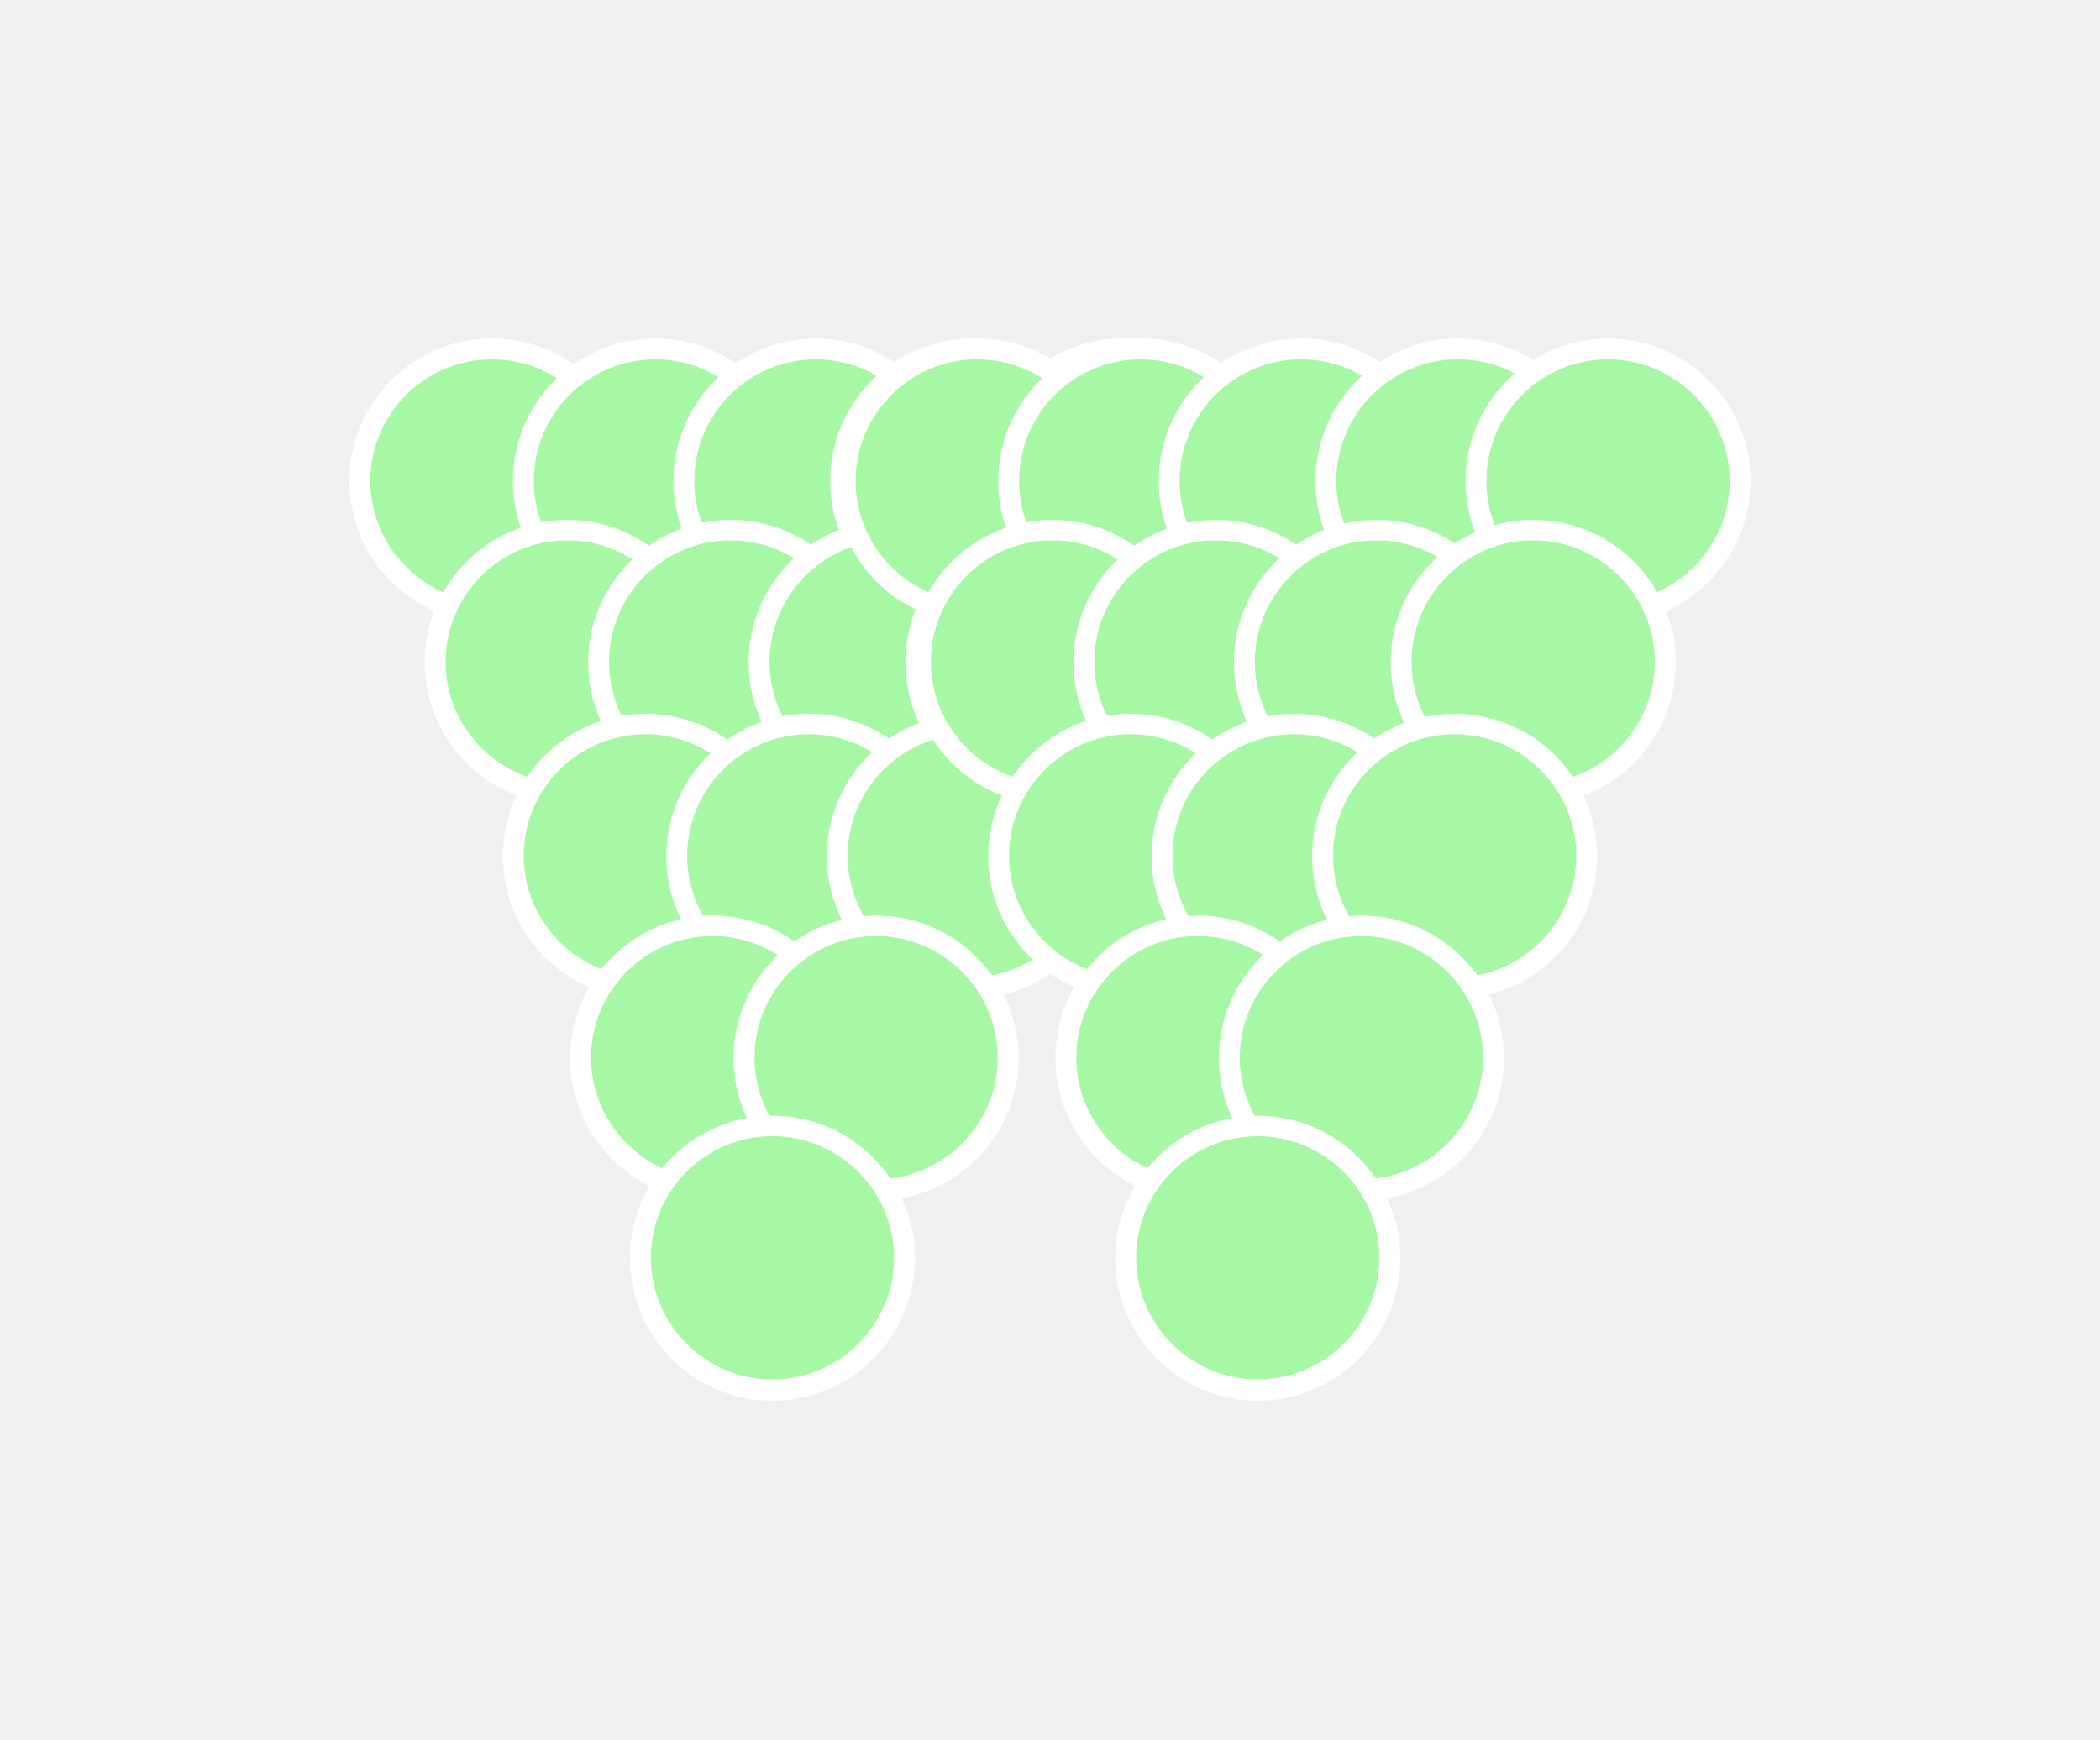
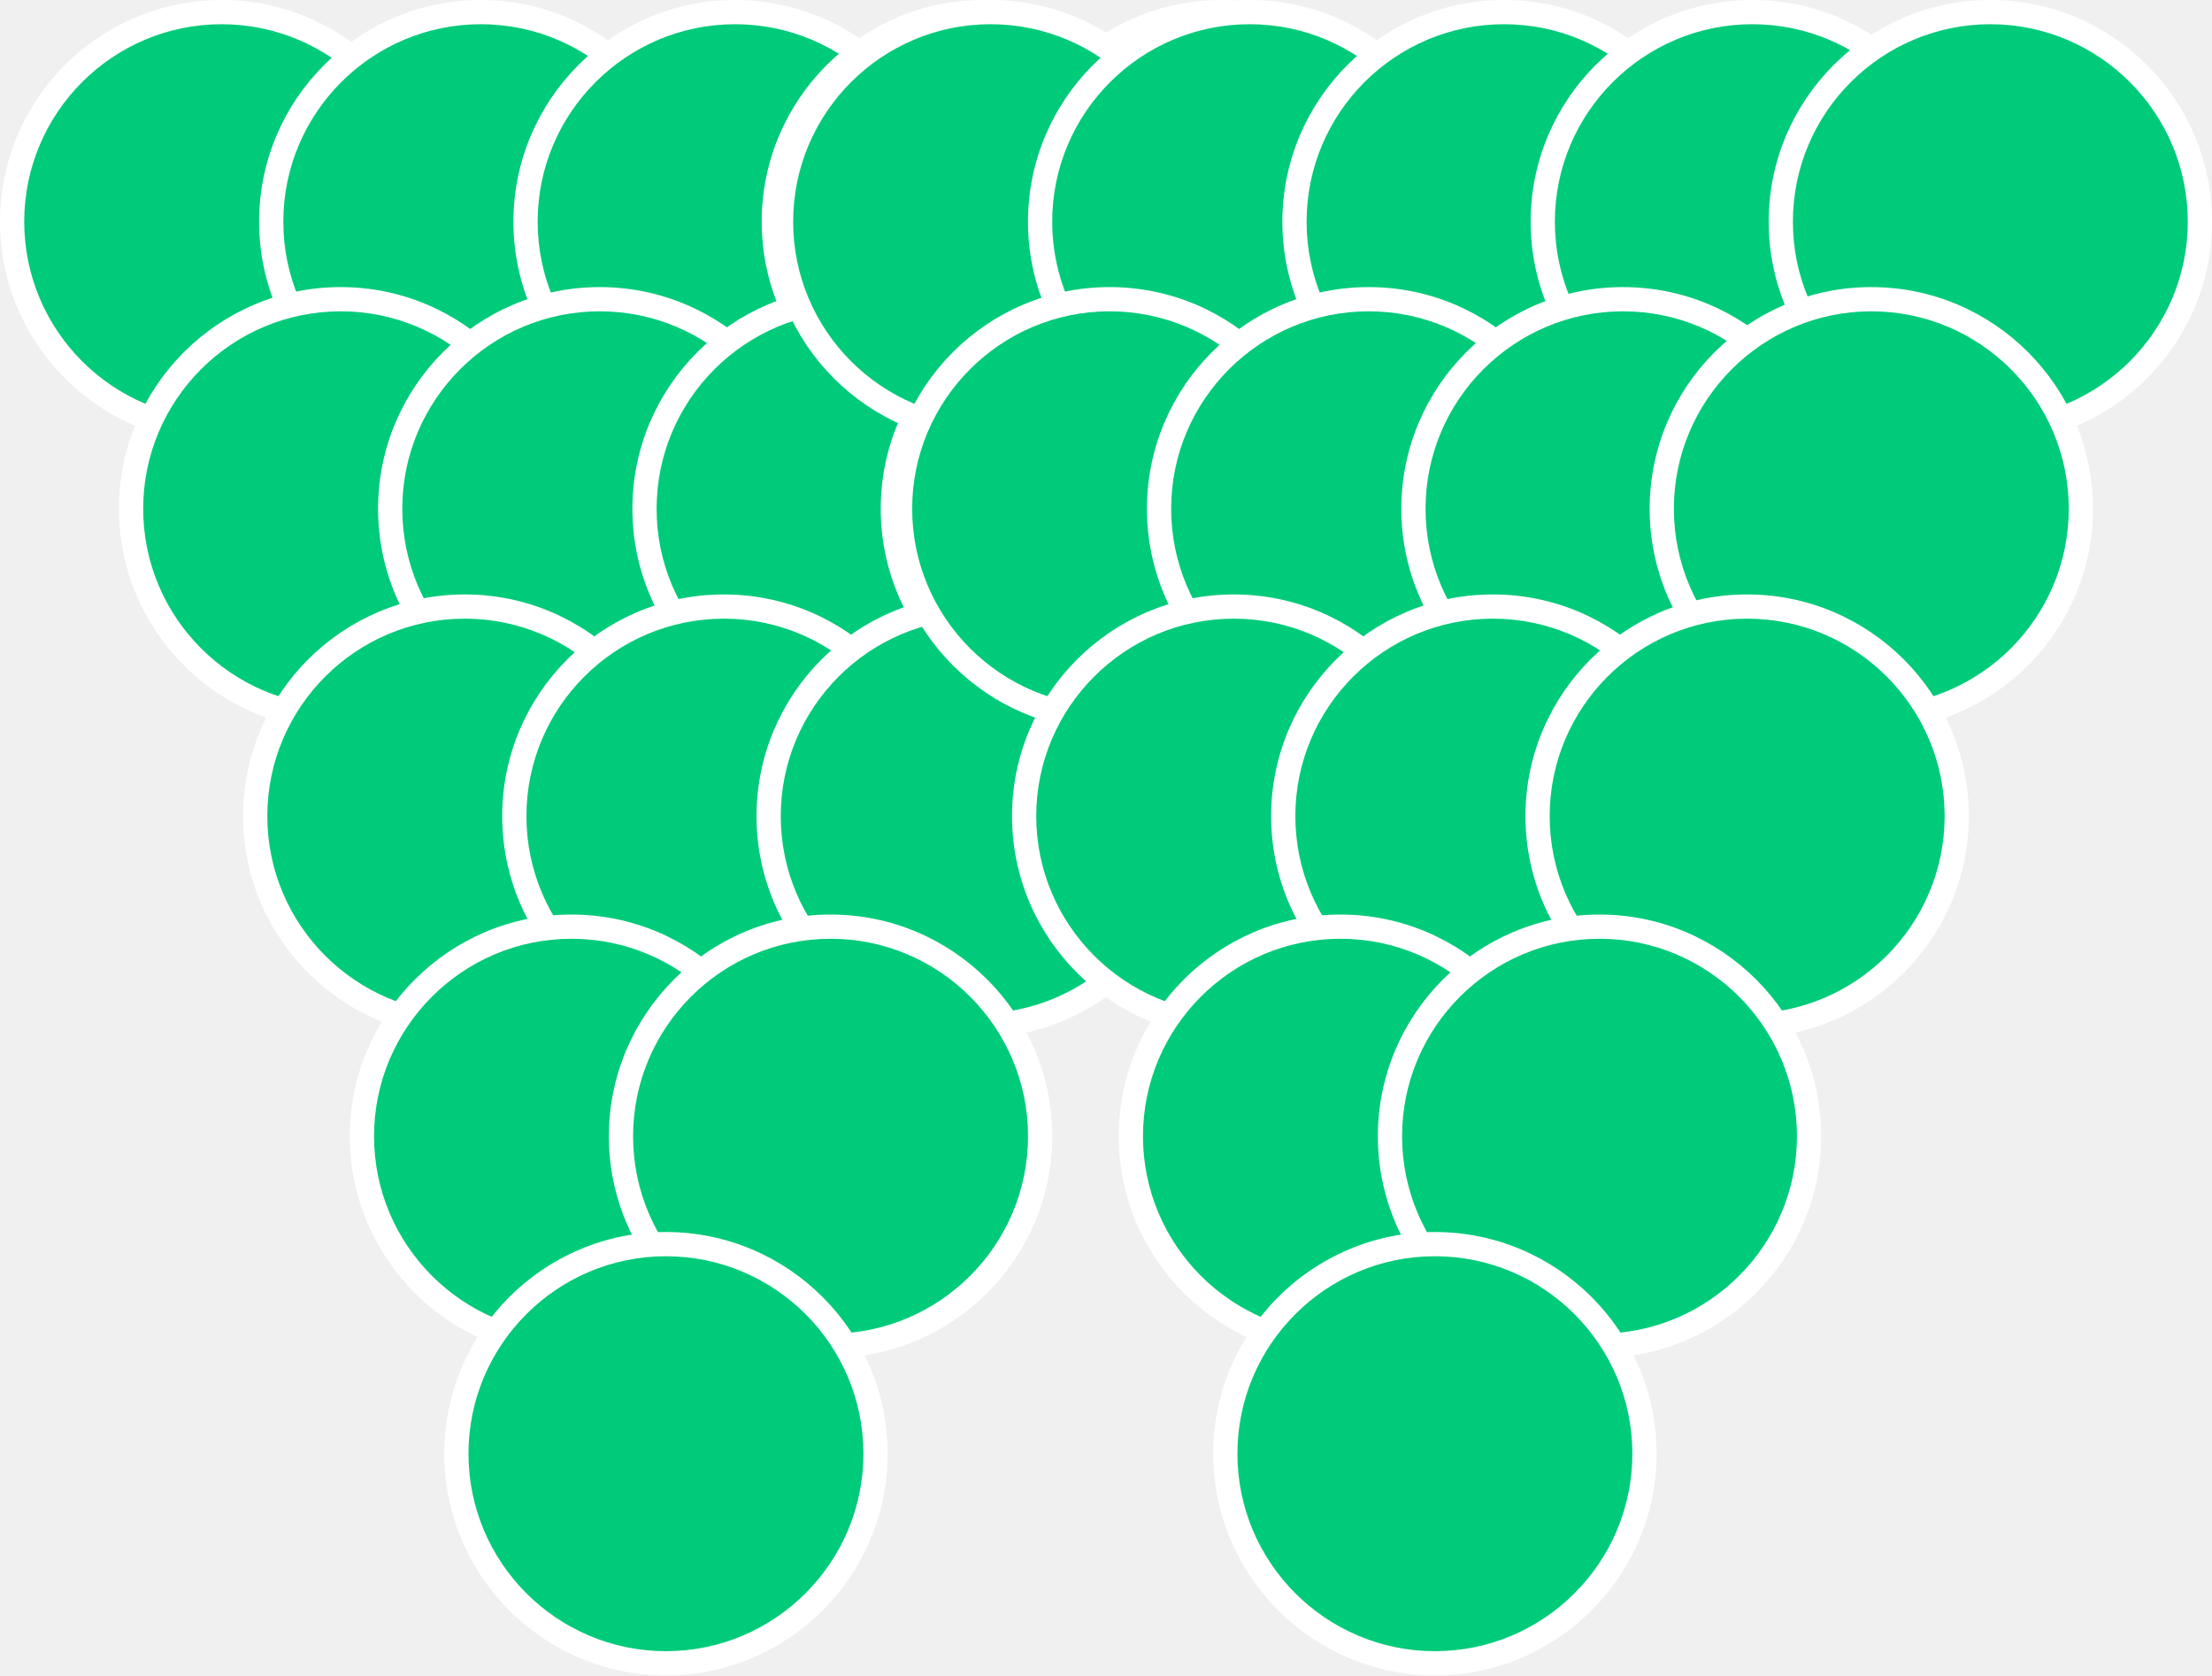
- <svg xmlns="http://www.w3.org/2000/svg" id="Layer_2" data-name="Layer 2" viewBox="0 0 50.24 41.62">
+ <svg xmlns="http://www.w3.org/2000/svg" id="Layer_2" data-name="Layer 2" viewBox="0 0 379.9 287.71">
  <defs>
    <style>
      .cls-1 {
-         fill: none;
+         fill: #fff;
      }

-       .cls-1, .cls-2, .cls-3 {
+       .cls-1, .cls-2 {
        stroke-width: 0px;
      }

      .cls-2 {
-         fill: #a7f8a4;
-       }
- 
-       .cls-3 {
-         fill: #fff;
+         fill: #00cb7a;
      }
    </style>
  </defs>
  <g id="Layer_1-2" data-name="Layer 1">
-     <rect class="cls-1" width="50.24" height="41.62" />
    <g>
      <g>
-         <circle class="cls-2" cx="11.77" cy="11.51" r="3.16" />
-         <path class="cls-3" d="M11.77,14.92c-1.88,0-3.41-1.53-3.41-3.41s1.53-3.41,3.41-3.41,3.41,1.53,3.41,3.41-1.53,3.41-3.41,3.41ZM11.77,8.6c-1.61,0-2.91,1.31-2.91,2.91s1.31,2.91,2.91,2.91,2.91-1.31,2.91-2.91-1.31-2.91-2.91-2.91Z" />
+         <circle class="cls-2" cx="38.07" cy="38.07" r="35.99" />
+         <path class="cls-1" d="M38.07,76.14C17.08,76.14,0,59.06,0,38.07S17.08,0,38.07,0s38.07,17.08,38.07,38.07-17.08,38.07-38.07,38.07ZM38.07,4.16C19.37,4.16,4.16,19.37,4.16,38.07s15.21,33.91,33.91,33.91,33.91-15.21,33.91-33.91S56.76,4.16,38.07,4.16Z" />
      </g>
      <g>
-         <circle class="cls-2" cx="15.68" cy="11.51" r="3.16" />
-         <path class="cls-3" d="M15.68,14.92c-1.88,0-3.41-1.53-3.41-3.41s1.53-3.41,3.41-3.41,3.41,1.53,3.41,3.41-1.53,3.41-3.41,3.41ZM15.68,8.6c-1.61,0-2.91,1.31-2.91,2.91s1.31,2.91,2.91,2.91,2.91-1.31,2.91-2.91-1.31-2.91-2.91-2.91Z" />
+         <circle class="cls-2" cx="82.56" cy="38.07" r="35.99" />
+         <path class="cls-1" d="M82.57,76.14c-20.99,0-38.07-17.08-38.07-38.07S61.58,0,82.57,0s38.07,17.08,38.07,38.07-17.08,38.07-38.07,38.07ZM82.57,4.16c-18.69,0-33.91,15.21-33.91,33.91s15.21,33.91,33.91,33.91,33.91-15.21,33.91-33.91S101.26,4.16,82.57,4.16Z" />
      </g>
      <g>
-         <circle class="cls-2" cx="19.52" cy="11.51" r="3.16" />
-         <path class="cls-3" d="M19.52,14.92c-1.88,0-3.41-1.53-3.41-3.41s1.53-3.41,3.41-3.41,3.41,1.53,3.41,3.41-1.53,3.41-3.41,3.41ZM19.52,8.6c-1.61,0-2.91,1.31-2.91,2.91s1.31,2.91,2.91,2.91,2.91-1.31,2.91-2.91-1.31-2.91-2.91-2.91Z" />
+         <circle class="cls-2" cx="126.25" cy="38.07" r="35.99" />
+         <path class="cls-1" d="M126.25,76.14c-20.99,0-38.07-17.08-38.07-38.07S105.26,0,126.25,0s38.07,17.08,38.07,38.07-17.08,38.07-38.07,38.07ZM126.25,4.16c-18.69,0-33.91,15.21-33.91,33.91s15.21,33.91,33.91,33.91,33.91-15.21,33.91-33.91S144.94,4.16,126.25,4.16Z" />
      </g>
      <g>
-         <circle class="cls-2" cx="23.27" cy="11.51" r="3.16" />
-         <path class="cls-3" d="M23.27,14.92c-1.88,0-3.41-1.53-3.41-3.41s1.53-3.41,3.41-3.41,3.41,1.53,3.41,3.41-1.53,3.41-3.41,3.41ZM23.27,8.6c-1.61,0-2.91,1.31-2.91,2.91s1.31,2.91,2.91,2.91,2.91-1.31,2.91-2.91-1.31-2.91-2.91-2.91Z" />
+         <circle class="cls-2" cx="168.89" cy="38.07" r="35.99" />
+         <path class="cls-1" d="M168.89,76.14c-20.99,0-38.07-17.08-38.07-38.07S147.9,0,168.89,0s38.08,17.08,38.08,38.07-17.08,38.07-38.08,38.07ZM168.89,4.16c-18.69,0-33.91,15.21-33.91,33.91s15.21,33.91,33.91,33.91,33.92-15.21,33.92-33.91-15.21-33.91-33.92-33.91Z" />
      </g>
      <g>
-         <circle class="cls-2" cx="13.57" cy="15.84" r="3.16" />
-         <path class="cls-3" d="M13.57,19.26c-1.88,0-3.41-1.53-3.41-3.41s1.53-3.41,3.41-3.41,3.41,1.53,3.41,3.41-1.53,3.41-3.41,3.41ZM13.57,12.93c-1.61,0-2.91,1.31-2.91,2.91s1.31,2.91,2.91,2.91,2.91-1.31,2.91-2.91-1.31-2.91-2.91-2.91Z" />
+         <circle class="cls-2" cx="58.51" cy="87.37" r="35.99" />
+         <path class="cls-1" d="M58.51,125.44c-21,0-38.08-17.08-38.08-38.07s17.08-38.07,38.08-38.07,38.07,17.08,38.07,38.07-17.08,38.07-38.07,38.07ZM58.51,53.46c-18.7,0-33.92,15.21-33.92,33.91s15.21,33.91,33.92,33.91,33.91-15.21,33.91-33.91-15.21-33.91-33.91-33.91Z" />
      </g>
      <g>
-         <circle class="cls-2" cx="17.48" cy="15.84" r="3.16" />
-         <path class="cls-3" d="M17.48,19.26c-1.88,0-3.41-1.53-3.41-3.41s1.53-3.41,3.41-3.41,3.41,1.53,3.41,3.41-1.53,3.41-3.41,3.41ZM17.48,12.93c-1.61,0-2.91,1.31-2.91,2.91s1.31,2.91,2.91,2.91,2.91-1.31,2.91-2.91-1.31-2.91-2.91-2.91Z" />
+         <circle class="cls-2" cx="103" cy="87.37" r="35.99" />
+         <path class="cls-1" d="M103,125.44c-20.99,0-38.07-17.08-38.07-38.07s17.08-38.07,38.07-38.07,38.08,17.08,38.08,38.07-17.08,38.07-38.08,38.07ZM103,53.46c-18.69,0-33.91,15.21-33.91,33.91s15.21,33.91,33.91,33.91,33.92-15.21,33.92-33.91-15.21-33.91-33.92-33.91Z" />
      </g>
      <g>
-         <circle class="cls-2" cx="21.32" cy="15.84" r="3.16" />
-         <path class="cls-3" d="M21.32,19.26c-1.88,0-3.41-1.53-3.41-3.41s1.53-3.41,3.41-3.41,3.41,1.53,3.41,3.41-1.53,3.41-3.41,3.41ZM21.32,12.93c-1.61,0-2.91,1.31-2.91,2.91s1.31,2.91,2.91,2.91,2.91-1.31,2.91-2.91-1.31-2.91-2.91-2.91Z" />
+         <circle class="cls-2" cx="146.68" cy="87.37" r="35.99" />
+         <path class="cls-1" d="M146.68,125.44c-20.99,0-38.07-17.08-38.07-38.07s17.08-38.07,38.07-38.07,38.08,17.08,38.08,38.07-17.08,38.07-38.08,38.07ZM146.68,53.46c-18.69,0-33.91,15.21-33.91,33.91s15.21,33.91,33.91,33.91,33.92-15.21,33.92-33.91-15.21-33.91-33.92-33.91Z" />
      </g>
      <g>
-         <circle class="cls-2" cx="15.44" cy="20.48" r="3.16" />
-         <path class="cls-3" d="M15.44,23.9c-1.88,0-3.41-1.53-3.41-3.41s1.53-3.41,3.41-3.41,3.41,1.53,3.41,3.41-1.53,3.41-3.41,3.41ZM15.44,17.57c-1.61,0-2.91,1.31-2.91,2.91s1.31,2.91,2.91,2.91,2.91-1.31,2.91-2.91-1.31-2.91-2.91-2.91Z" />
+         <circle class="cls-2" cx="79.83" cy="140.15" r="35.99" />
+         <path class="cls-1" d="M79.82,178.22c-20.99,0-38.07-17.08-38.07-38.07s17.08-38.07,38.07-38.07,38.08,17.08,38.08,38.07-17.08,38.07-38.08,38.07ZM79.82,106.24c-18.69,0-33.91,15.21-33.91,33.91s15.21,33.91,33.91,33.91,33.92-15.21,33.92-33.91-15.21-33.91-33.92-33.91Z" />
      </g>
      <g>
-         <circle class="cls-2" cx="19.35" cy="20.48" r="3.16" />
-         <path class="cls-3" d="M19.35,23.9c-1.88,0-3.41-1.53-3.41-3.41s1.53-3.41,3.41-3.41,3.41,1.53,3.41,3.41-1.53,3.41-3.41,3.41ZM19.35,17.57c-1.61,0-2.91,1.31-2.91,2.91s1.31,2.91,2.91,2.91,2.91-1.31,2.91-2.91-1.31-2.91-2.91-2.91Z" />
+         <circle class="cls-2" cx="124.32" cy="140.15" r="35.99" />
+         <path class="cls-1" d="M124.32,178.22c-20.99,0-38.07-17.08-38.07-38.07s17.08-38.07,38.07-38.07,38.07,17.08,38.07,38.07-17.08,38.07-38.07,38.07ZM124.32,106.24c-18.69,0-33.91,15.21-33.91,33.91s15.21,33.91,33.91,33.91,33.91-15.21,33.91-33.91-15.21-33.91-33.91-33.91Z" />
      </g>
      <g>
-         <circle class="cls-2" cx="17.05" cy="25.31" r="3.16" />
-         <path class="cls-3" d="M17.05,28.73c-1.88,0-3.41-1.53-3.41-3.41s1.53-3.41,3.41-3.41,3.41,1.53,3.41,3.41-1.53,3.41-3.41,3.41ZM17.05,22.4c-1.61,0-2.91,1.31-2.91,2.91s1.31,2.91,2.91,2.91,2.91-1.31,2.91-2.91-1.31-2.91-2.91-2.91Z" />
+         <circle class="cls-2" cx="98.15" cy="195.11" r="35.99" />
+         <path class="cls-1" d="M98.15,233.19c-20.99,0-38.07-17.08-38.07-38.07s17.08-38.07,38.07-38.07,38.07,17.08,38.07,38.07-17.08,38.07-38.07,38.07ZM98.15,161.21c-18.69,0-33.91,15.21-33.91,33.91s15.21,33.91,33.91,33.91,33.91-15.21,33.91-33.91-15.21-33.91-33.91-33.91Z" />
      </g>
      <g>
-         <circle class="cls-2" cx="26.86" cy="11.51" r="3.16" />
-         <path class="cls-3" d="M26.86,14.92c-1.88,0-3.41-1.53-3.41-3.41s1.53-3.41,3.41-3.41,3.41,1.53,3.41,3.41-1.53,3.41-3.41,3.41ZM26.86,8.6c-1.61,0-2.91,1.31-2.91,2.91s1.31,2.91,2.91,2.91,2.91-1.31,2.91-2.91-1.31-2.91-2.91-2.91Z" />
+         <circle class="cls-2" cx="209.77" cy="38.07" r="35.99" />
+         <path class="cls-1" d="M209.77,76.14c-20.99,0-38.07-17.08-38.07-38.07S188.78,0,209.77,0s38.07,17.08,38.07,38.07-17.08,38.07-38.07,38.07ZM209.77,4.16c-18.69,0-33.91,15.21-33.91,33.91s15.21,33.91,33.91,33.91,33.91-15.21,33.91-33.91-15.21-33.91-33.91-33.91Z" />
      </g>
      <g>
-         <circle class="cls-2" cx="25.07" cy="15.84" r="3.16" />
-         <path class="cls-3" d="M25.07,19.26c-1.88,0-3.41-1.53-3.41-3.41s1.53-3.41,3.41-3.41,3.41,1.53,3.41,3.41-1.53,3.41-3.41,3.41ZM25.07,12.93c-1.61,0-2.91,1.31-2.91,2.91s1.31,2.91,2.91,2.91,2.91-1.31,2.91-2.91-1.31-2.91-2.91-2.91Z" />
+         <circle class="cls-2" cx="189.33" cy="87.37" r="35.99" />
+         <path class="cls-1" d="M189.33,125.44c-20.99,0-38.07-17.08-38.07-38.07s17.08-38.07,38.07-38.07,38.07,17.08,38.07,38.07-17.08,38.07-38.07,38.07ZM189.33,53.46c-18.69,0-33.91,15.21-33.91,33.91s15.21,33.91,33.91,33.91,33.91-15.21,33.91-33.91-15.21-33.91-33.91-33.91Z" />
      </g>
      <g>
-         <circle class="cls-2" cx="23.19" cy="20.48" r="3.16" />
-         <path class="cls-3" d="M23.19,23.9c-1.88,0-3.41-1.53-3.41-3.41s1.53-3.41,3.41-3.41,3.41,1.53,3.41,3.41-1.53,3.41-3.41,3.41ZM23.19,17.57c-1.61,0-2.91,1.31-2.91,2.91s1.31,2.91,2.91,2.91,2.91-1.31,2.91-2.91-1.31-2.91-2.91-2.91Z" />
+         <circle class="cls-2" cx="168.01" cy="140.15" r="35.99" />
+         <path class="cls-1" d="M168,178.22c-20.99,0-38.07-17.08-38.07-38.07s17.08-38.07,38.07-38.07,38.07,17.08,38.07,38.07-17.08,38.07-38.07,38.07ZM168,106.24c-18.69,0-33.91,15.21-33.91,33.91s15.21,33.91,33.91,33.91,33.91-15.21,33.91-33.91-15.21-33.91-33.91-33.91Z" />
      </g>
      <g>
-         <circle class="cls-2" cx="20.96" cy="25.31" r="3.16" />
-         <path class="cls-3" d="M20.96,28.73c-1.88,0-3.41-1.53-3.41-3.41s1.53-3.41,3.41-3.41,3.41,1.53,3.41,3.41-1.53,3.41-3.41,3.41ZM20.96,22.4c-1.61,0-2.91,1.31-2.91,2.91s1.31,2.91,2.91,2.91,2.91-1.31,2.91-2.91-1.31-2.91-2.91-2.91Z" />
+         <circle class="cls-2" cx="142.64" cy="195.11" r="35.99" />
+         <path class="cls-1" d="M142.65,233.19c-21,0-38.08-17.08-38.08-38.07s17.08-38.07,38.08-38.07,38.07,17.08,38.07,38.07-17.08,38.07-38.07,38.07ZM142.65,161.21c-18.7,0-33.92,15.21-33.92,33.91s15.21,33.91,33.92,33.91,33.91-15.21,33.91-33.91-15.21-33.91-33.91-33.91Z" />
      </g>
      <g>
-         <circle class="cls-2" cx="18.48" cy="30.11" r="3.16" />
-         <path class="cls-3" d="M18.48,33.52c-1.88,0-3.41-1.53-3.41-3.41s1.53-3.41,3.41-3.41,3.41,1.53,3.41,3.41-1.53,3.41-3.41,3.41ZM18.48,27.19c-1.61,0-2.91,1.31-2.91,2.91s1.31,2.91,2.91,2.91,2.91-1.31,2.91-2.91-1.31-2.91-2.91-2.91Z" />
+         <circle class="cls-2" cx="114.37" cy="249.64" r="35.99" />
+         <path class="cls-1" d="M114.37,287.71c-20.99,0-38.07-17.08-38.07-38.07s17.08-38.07,38.07-38.07,38.08,17.08,38.08,38.07-17.08,38.07-38.08,38.07ZM114.37,215.73c-18.69,0-33.91,15.21-33.91,33.91s15.21,33.91,33.91,33.91,33.92-15.21,33.92-33.91-15.21-33.91-33.92-33.91Z" />
+       </g>
+     </g>
+     <g>
+       <g>
+         <circle class="cls-2" cx="170.13" cy="38.07" r="35.99" />
+         <path class="cls-1" d="M170.13,76.14c-20.99,0-38.07-17.08-38.07-38.07S149.14,0,170.13,0s38.07,17.08,38.07,38.07-17.08,38.07-38.07,38.07ZM170.13,4.16c-18.69,0-33.91,15.21-33.91,33.91s15.21,33.91,33.91,33.91,33.91-15.21,33.91-33.91-15.21-33.91-33.91-33.91Z" />
      </g>
      <g>
-         <circle class="cls-2" cx="23.38" cy="11.51" r="3.16" />
-         <path class="cls-3" d="M23.38,14.92c-1.88,0-3.41-1.53-3.41-3.41s1.53-3.41,3.41-3.41,3.41,1.53,3.41,3.41-1.53,3.41-3.41,3.41ZM23.38,8.6c-1.61,0-2.91,1.31-2.91,2.91s1.31,2.91,2.91,2.91,2.91-1.31,2.91-2.91-1.31-2.91-2.91-2.91Z" />
+         <circle class="cls-2" cx="214.62" cy="38.07" r="35.99" />
+         <path class="cls-1" d="M214.62,76.14c-20.99,0-38.07-17.08-38.07-38.07S193.63,0,214.62,0s38.07,17.08,38.07,38.07-17.08,38.07-38.07,38.07ZM214.62,4.16c-18.69,0-33.91,15.21-33.91,33.91s15.21,33.91,33.91,33.91,33.91-15.21,33.91-33.91-15.21-33.91-33.91-33.91Z" />
      </g>
      <g>
-         <circle class="cls-2" cx="27.29" cy="11.51" r="3.16" />
-         <path class="cls-3" d="M27.29,14.92c-1.88,0-3.41-1.53-3.41-3.41s1.53-3.41,3.41-3.41,3.41,1.53,3.41,3.41-1.53,3.41-3.41,3.41ZM27.29,8.6c-1.61,0-2.91,1.31-2.91,2.91s1.31,2.91,2.91,2.91,2.91-1.31,2.91-2.91-1.31-2.91-2.91-2.91Z" />
+         <circle class="cls-2" cx="258.31" cy="38.07" r="35.99" />
+         <path class="cls-1" d="M258.31,76.14c-20.99,0-38.07-17.08-38.07-38.07S237.32,0,258.31,0s38.07,17.08,38.07,38.07-17.08,38.07-38.07,38.07ZM258.31,4.16c-18.69,0-33.91,15.21-33.91,33.91s15.21,33.91,33.91,33.91,33.91-15.21,33.91-33.91-15.21-33.91-33.91-33.91Z" />
      </g>
      <g>
-         <circle class="cls-2" cx="31.13" cy="11.51" r="3.16" />
-         <path class="cls-3" d="M31.13,14.92c-1.88,0-3.41-1.53-3.41-3.41s1.53-3.41,3.41-3.41,3.41,1.53,3.41,3.41-1.53,3.41-3.41,3.41ZM31.13,8.6c-1.61,0-2.91,1.31-2.91,2.91s1.31,2.91,2.91,2.91,2.91-1.31,2.91-2.91-1.31-2.91-2.91-2.91Z" />
+         <circle class="cls-2" cx="300.95" cy="38.07" r="35.99" />
+         <path class="cls-1" d="M300.96,76.14c-21,0-38.08-17.08-38.08-38.07S279.96,0,300.96,0s38.07,17.08,38.07,38.07-17.08,38.07-38.07,38.07ZM300.96,4.16c-18.7,0-33.92,15.21-33.92,33.91s15.21,33.91,33.92,33.91,33.91-15.21,33.91-33.91-15.21-33.91-33.91-33.91Z" />
      </g>
      <g>
-         <circle class="cls-2" cx="34.88" cy="11.51" r="3.16" />
-         <path class="cls-3" d="M34.88,14.92c-1.88,0-3.41-1.53-3.41-3.41s1.53-3.41,3.41-3.41,3.41,1.53,3.41,3.41-1.53,3.41-3.41,3.41ZM34.88,8.6c-1.61,0-2.91,1.31-2.91,2.91s1.31,2.91,2.91,2.91,2.91-1.31,2.91-2.91-1.31-2.91-2.91-2.91Z" />
+         <circle class="cls-2" cx="190.56" cy="87.37" r="35.99" />
+         <path class="cls-1" d="M190.57,125.44c-20.99,0-38.07-17.08-38.07-38.07s17.08-38.07,38.07-38.07,38.07,17.08,38.07,38.07-17.08,38.07-38.07,38.07ZM190.57,53.46c-18.69,0-33.91,15.21-33.91,33.91s15.21,33.91,33.91,33.91,33.91-15.21,33.91-33.91-15.21-33.91-33.91-33.91Z" />
      </g>
      <g>
-         <circle class="cls-2" cx="25.18" cy="15.84" r="3.16" />
-         <path class="cls-3" d="M25.18,19.26c-1.88,0-3.41-1.53-3.41-3.41s1.53-3.41,3.41-3.41,3.41,1.53,3.41,3.41-1.53,3.41-3.41,3.41ZM25.18,12.93c-1.61,0-2.91,1.31-2.91,2.91s1.31,2.91,2.91,2.91,2.91-1.31,2.91-2.91-1.31-2.91-2.91-2.91Z" />
+         <circle class="cls-2" cx="235.06" cy="87.37" r="35.99" />
+         <path class="cls-1" d="M235.06,125.44c-21,0-38.08-17.08-38.08-38.07s17.08-38.07,38.08-38.07,38.07,17.08,38.07,38.07-17.08,38.07-38.07,38.07ZM235.06,53.46c-18.7,0-33.92,15.21-33.92,33.91s15.21,33.91,33.92,33.91,33.91-15.21,33.91-33.91-15.21-33.91-33.91-33.91Z" />
      </g>
      <g>
-         <circle class="cls-2" cx="29.09" cy="15.84" r="3.16" />
-         <path class="cls-3" d="M29.09,19.26c-1.88,0-3.41-1.53-3.41-3.41s1.53-3.41,3.41-3.41,3.41,1.53,3.41,3.41-1.53,3.41-3.41,3.41ZM29.09,12.93c-1.61,0-2.91,1.31-2.91,2.91s1.31,2.91,2.91,2.91,2.91-1.31,2.91-2.91-1.31-2.91-2.91-2.91Z" />
+         <circle class="cls-2" cx="278.74" cy="87.37" r="35.99" />
+         <path class="cls-1" d="M278.75,125.44c-21,0-38.08-17.08-38.08-38.07s17.08-38.07,38.08-38.07,38.07,17.08,38.07,38.07-17.08,38.07-38.07,38.07ZM278.75,53.46c-18.7,0-33.92,15.21-33.92,33.91s15.21,33.91,33.92,33.91,33.91-15.21,33.91-33.91-15.21-33.91-33.91-33.91Z" />
      </g>
      <g>
-         <circle class="cls-2" cx="32.93" cy="15.84" r="3.16" />
-         <path class="cls-3" d="M32.93,19.26c-1.88,0-3.41-1.53-3.41-3.41s1.53-3.41,3.41-3.41,3.41,1.53,3.41,3.41-1.53,3.41-3.41,3.41ZM32.93,12.93c-1.61,0-2.91,1.31-2.91,2.91s1.31,2.91,2.91,2.91,2.91-1.31,2.91-2.91-1.31-2.91-2.91-2.91Z" />
+         <circle class="cls-2" cx="211.89" cy="140.15" r="35.99" />
+         <path class="cls-1" d="M211.89,178.22c-21,0-38.08-17.08-38.08-38.07s17.08-38.07,38.08-38.07,38.07,17.08,38.07,38.07-17.08,38.07-38.07,38.07ZM211.89,106.24c-18.7,0-33.92,15.21-33.92,33.91s15.21,33.91,33.92,33.91,33.91-15.21,33.91-33.91-15.21-33.91-33.91-33.91Z" />
      </g>
      <g>
-         <circle class="cls-2" cx="27.05" cy="20.48" r="3.16" />
-         <path class="cls-3" d="M27.05,23.9c-1.88,0-3.41-1.53-3.41-3.41s1.53-3.41,3.41-3.41,3.41,1.53,3.41,3.41-1.53,3.41-3.41,3.41ZM27.05,17.57c-1.61,0-2.91,1.31-2.91,2.91s1.31,2.91,2.91,2.91,2.91-1.31,2.91-2.91-1.31-2.91-2.91-2.91Z" />
+         <circle class="cls-2" cx="256.38" cy="140.15" r="35.99" />
+         <path class="cls-1" d="M256.38,178.22c-20.99,0-38.07-17.08-38.07-38.07s17.08-38.07,38.07-38.07,38.08,17.08,38.08,38.07-17.08,38.07-38.08,38.07ZM256.38,106.24c-18.69,0-33.91,15.21-33.91,33.91s15.21,33.91,33.91,33.91,33.92-15.21,33.92-33.91-15.21-33.91-33.92-33.91Z" />
      </g>
      <g>
-         <circle class="cls-2" cx="30.96" cy="20.48" r="3.16" />
-         <path class="cls-3" d="M30.96,23.9c-1.88,0-3.41-1.53-3.41-3.41s1.53-3.41,3.41-3.41,3.41,1.53,3.41,3.41-1.53,3.41-3.41,3.41ZM30.96,17.57c-1.61,0-2.91,1.31-2.91,2.91s1.31,2.91,2.91,2.91,2.91-1.31,2.91-2.91-1.31-2.91-2.91-2.91Z" />
+         <circle class="cls-2" cx="230.21" cy="195.11" r="35.99" />
+         <path class="cls-1" d="M230.21,233.19c-20.99,0-38.07-17.08-38.07-38.07s17.08-38.07,38.07-38.07,38.07,17.08,38.07,38.07-17.08,38.07-38.07,38.07ZM230.21,161.21c-18.69,0-33.91,15.21-33.91,33.91s15.21,33.91,33.91,33.91,33.91-15.21,33.91-33.91-15.21-33.91-33.91-33.91Z" />
      </g>
      <g>
-         <circle class="cls-2" cx="28.66" cy="25.31" r="3.16" />
-         <path class="cls-3" d="M28.66,28.73c-1.88,0-3.41-1.53-3.41-3.41s1.53-3.41,3.41-3.41,3.41,1.53,3.41,3.41-1.53,3.41-3.41,3.41ZM28.66,22.4c-1.61,0-2.91,1.31-2.91,2.91s1.31,2.91,2.91,2.91,2.91-1.31,2.91-2.91-1.31-2.91-2.91-2.91Z" />
+         <circle class="cls-2" cx="341.83" cy="38.07" r="35.99" />
+         <path class="cls-1" d="M341.83,76.14c-20.99,0-38.07-17.08-38.07-38.07S320.84,0,341.83,0s38.07,17.08,38.07,38.07-17.08,38.07-38.07,38.07ZM341.83,4.16c-18.69,0-33.91,15.21-33.91,33.91s15.21,33.91,33.91,33.91,33.91-15.21,33.91-33.91-15.21-33.91-33.91-33.91Z" />
      </g>
      <g>
-         <circle class="cls-2" cx="38.47" cy="11.51" r="3.16" />
-         <path class="cls-3" d="M38.47,14.92c-1.88,0-3.41-1.53-3.41-3.41s1.53-3.41,3.41-3.41,3.41,1.53,3.41,3.41-1.53,3.41-3.41,3.41ZM38.47,8.6c-1.61,0-2.91,1.31-2.91,2.91s1.31,2.91,2.91,2.91,2.91-1.31,2.91-2.91-1.31-2.91-2.91-2.91Z" />
+         <circle class="cls-2" cx="321.39" cy="87.37" r="35.99" />
+         <path class="cls-1" d="M321.39,125.44c-20.99,0-38.07-17.08-38.07-38.07s17.08-38.07,38.07-38.07,38.07,17.08,38.07,38.07-17.08,38.07-38.07,38.07ZM321.39,53.46c-18.69,0-33.91,15.21-33.91,33.91s15.21,33.91,33.91,33.91,33.91-15.21,33.91-33.91-15.21-33.91-33.91-33.91Z" />
      </g>
      <g>
-         <circle class="cls-2" cx="36.68" cy="15.84" r="3.16" />
-         <path class="cls-3" d="M36.68,19.26c-1.88,0-3.41-1.53-3.41-3.41s1.53-3.41,3.41-3.41,3.41,1.53,3.41,3.41-1.53,3.41-3.41,3.41ZM36.68,12.93c-1.61,0-2.91,1.31-2.91,2.91s1.31,2.91,2.91,2.91,2.91-1.31,2.91-2.91-1.31-2.91-2.91-2.91Z" />
+         <circle class="cls-2" cx="300.07" cy="140.15" r="35.99" />
+         <path class="cls-1" d="M300.06,178.22c-20.99,0-38.07-17.08-38.07-38.07s17.08-38.07,38.07-38.07,38.08,17.08,38.08,38.07-17.08,38.07-38.08,38.07ZM300.06,106.24c-18.69,0-33.91,15.21-33.91,33.91s15.21,33.91,33.91,33.91,33.92-15.21,33.92-33.91-15.21-33.91-33.92-33.91Z" />
      </g>
      <g>
-         <circle class="cls-2" cx="34.8" cy="20.48" r="3.16" />
-         <path class="cls-3" d="M34.8,23.9c-1.88,0-3.41-1.53-3.41-3.41s1.53-3.41,3.41-3.41,3.41,1.53,3.41,3.41-1.53,3.41-3.41,3.41ZM34.8,17.57c-1.61,0-2.91,1.31-2.91,2.91s1.31,2.91,2.91,2.91,2.91-1.31,2.91-2.91-1.31-2.91-2.91-2.91Z" />
+         <circle class="cls-2" cx="274.7" cy="195.11" r="35.99" />
+         <path class="cls-1" d="M274.71,233.19c-20.99,0-38.07-17.08-38.07-38.07s17.08-38.07,38.07-38.07,38.07,17.08,38.07,38.07-17.08,38.07-38.07,38.07ZM274.71,161.21c-18.69,0-33.91,15.21-33.91,33.91s15.21,33.91,33.91,33.91,33.91-15.21,33.91-33.91-15.21-33.91-33.91-33.91Z" />
      </g>
      <g>
-         <circle class="cls-2" cx="32.57" cy="25.31" r="3.16" />
-         <path class="cls-3" d="M32.57,28.73c-1.88,0-3.41-1.53-3.41-3.41s1.53-3.41,3.41-3.41,3.41,1.53,3.41,3.41-1.53,3.41-3.41,3.41ZM32.57,22.4c-1.61,0-2.91,1.31-2.91,2.91s1.31,2.91,2.91,2.91,2.91-1.31,2.91-2.91-1.31-2.91-2.91-2.91Z" />
-       </g>
-       <g>
-         <circle class="cls-2" cx="30.09" cy="30.11" r="3.16" />
-         <path class="cls-3" d="M30.09,33.52c-1.88,0-3.41-1.53-3.41-3.41s1.53-3.41,3.41-3.41,3.41,1.53,3.41,3.41-1.53,3.41-3.41,3.41ZM30.09,27.19c-1.61,0-2.91,1.31-2.91,2.91s1.31,2.91,2.91,2.91,2.91-1.31,2.91-2.91-1.31-2.91-2.91-2.91Z" />
+         <circle class="cls-2" cx="246.43" cy="249.64" r="35.99" />
+         <path class="cls-1" d="M246.44,287.71c-21,0-38.08-17.08-38.08-38.07s17.08-38.07,38.08-38.07,38.07,17.08,38.07,38.07-17.08,38.07-38.07,38.07ZM246.44,215.73c-18.7,0-33.92,15.21-33.92,33.91s15.21,33.91,33.92,33.91,33.91-15.21,33.91-33.91-15.21-33.91-33.91-33.91Z" />
      </g>
    </g>
  </g>
</svg>
